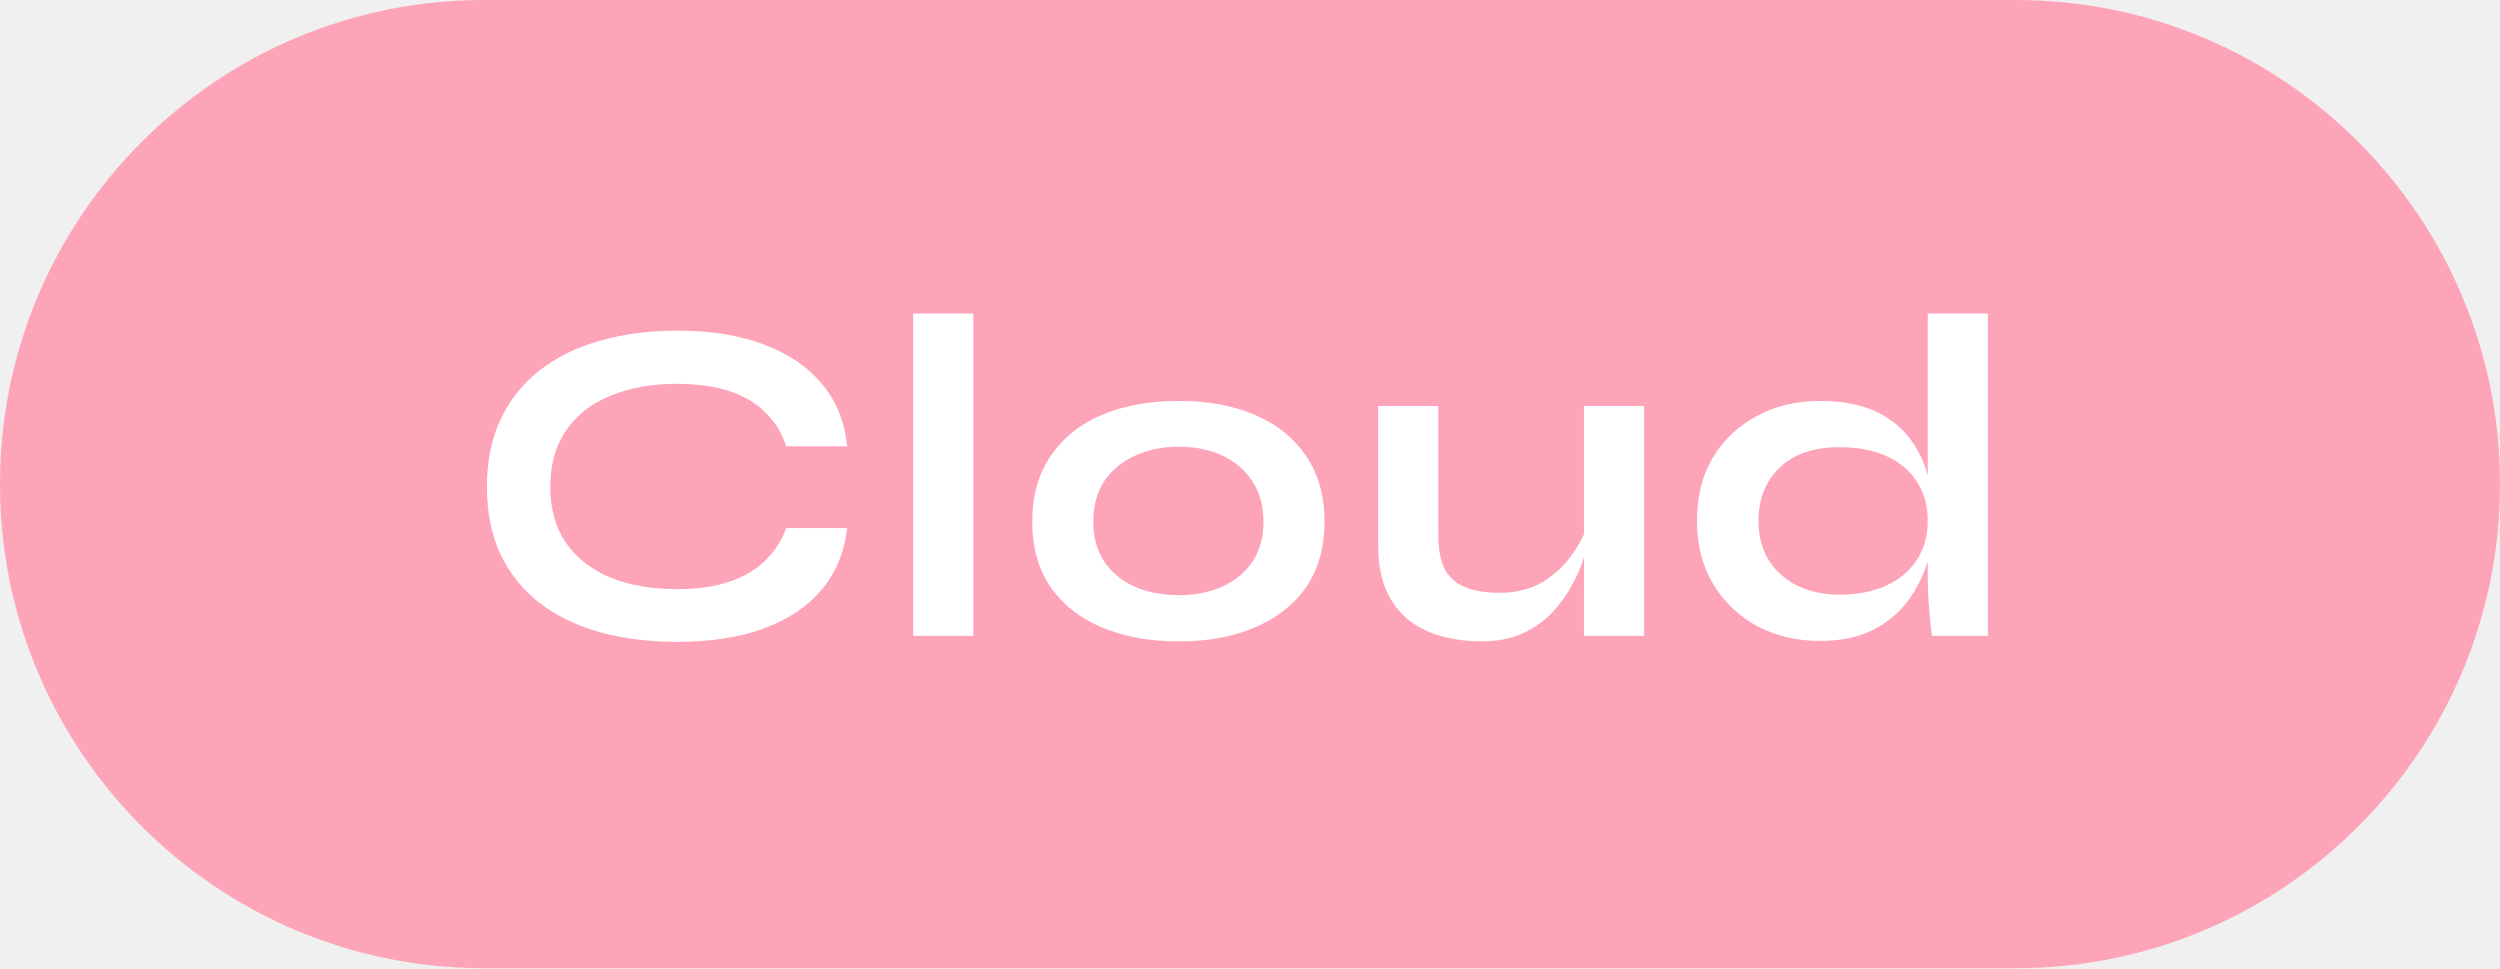
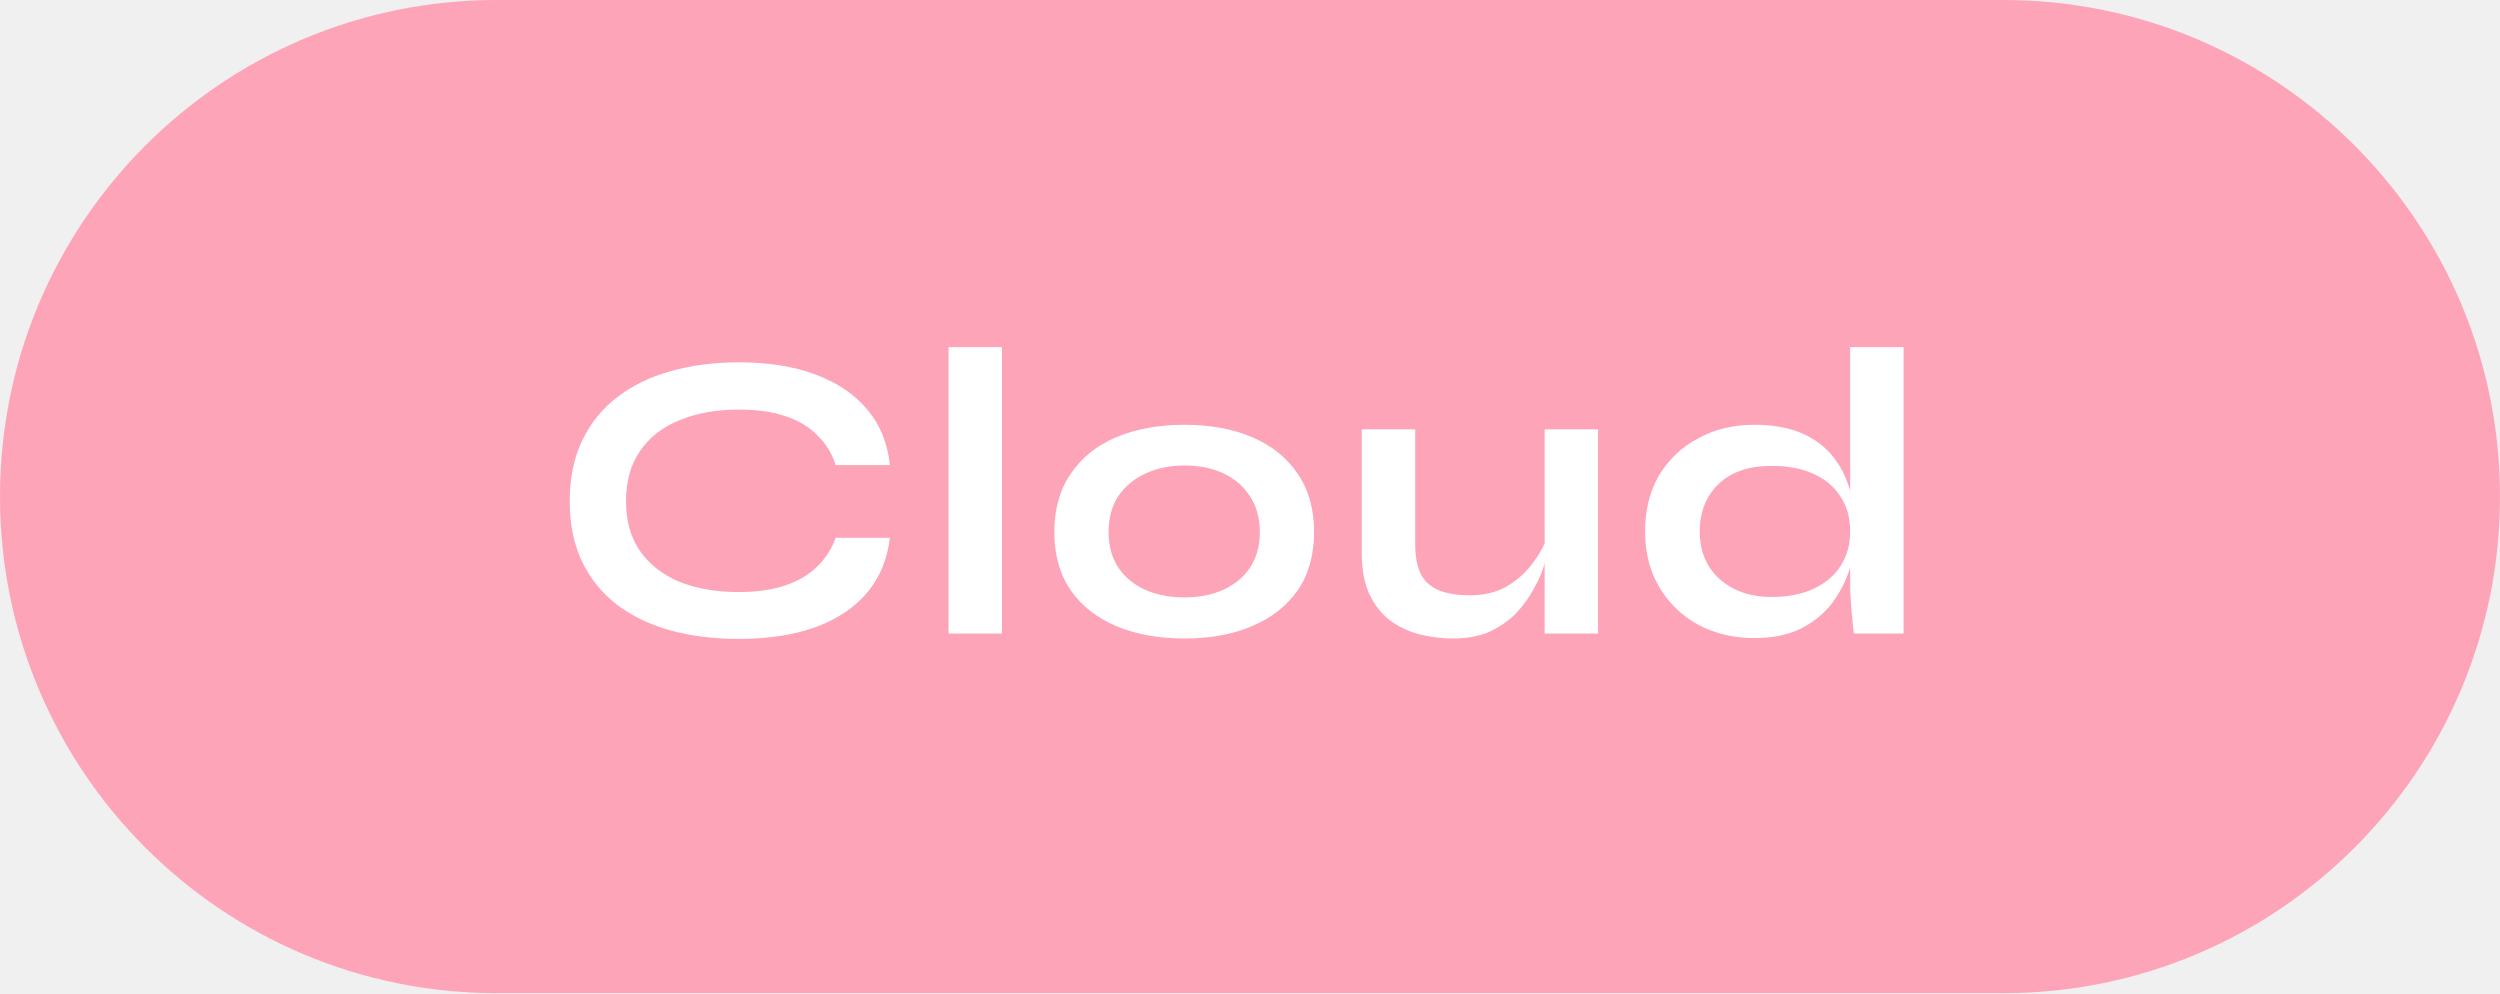
- <svg xmlns="http://www.w3.org/2000/svg" width="173" height="67" viewBox="0 0 173 67" fill="none">
-   <rect width="173" height="67" rx="33.5" fill="#FEA4B9" />
-   <path d="M58.624 36.544C58.432 38.208 57.845 39.627 56.864 40.8C55.883 41.973 54.549 42.869 52.864 43.488C51.179 44.107 49.173 44.416 46.848 44.416C44.907 44.416 43.125 44.192 41.504 43.744C39.904 43.296 38.517 42.624 37.344 41.728C36.192 40.832 35.296 39.723 34.656 38.4C34.016 37.056 33.696 35.488 33.696 33.696C33.696 31.904 34.016 30.336 34.656 28.992C35.296 27.648 36.192 26.528 37.344 25.632C38.517 24.715 39.904 24.032 41.504 23.584C43.125 23.115 44.907 22.88 46.848 22.88C49.173 22.88 51.179 23.2 52.864 23.84C54.571 24.48 55.915 25.397 56.896 26.592C57.877 27.765 58.453 29.195 58.624 30.88H54.4C54.123 29.984 53.653 29.216 52.992 28.576C52.352 27.915 51.52 27.413 50.496 27.072C49.472 26.731 48.256 26.56 46.848 26.56C45.099 26.56 43.563 26.837 42.24 27.392C40.917 27.925 39.893 28.725 39.168 29.792C38.443 30.837 38.08 32.139 38.08 33.696C38.08 35.232 38.443 36.523 39.168 37.568C39.893 38.613 40.917 39.413 42.24 39.968C43.563 40.501 45.099 40.768 46.848 40.768C48.256 40.768 49.461 40.597 50.464 40.256C51.488 39.915 52.32 39.424 52.96 38.784C53.621 38.144 54.101 37.397 54.4 36.544H58.624ZM63.193 21.696H67.353V44H63.193V21.696ZM81.576 44.384C79.571 44.384 77.8 44.064 76.264 43.424C74.749 42.784 73.565 41.856 72.712 40.64C71.859 39.403 71.432 37.888 71.432 36.096C71.432 34.304 71.859 32.789 72.712 31.552C73.565 30.293 74.749 29.344 76.264 28.704C77.8 28.064 79.571 27.744 81.576 27.744C83.581 27.744 85.331 28.064 86.824 28.704C88.339 29.344 89.523 30.293 90.376 31.552C91.229 32.789 91.656 34.304 91.656 36.096C91.656 37.888 91.229 39.403 90.376 40.64C89.523 41.856 88.339 42.784 86.824 43.424C85.331 44.064 83.581 44.384 81.576 44.384ZM81.576 41.184C82.685 41.184 83.677 40.992 84.552 40.608C85.448 40.203 86.152 39.627 86.664 38.88C87.176 38.112 87.432 37.184 87.432 36.096C87.432 35.008 87.176 34.08 86.664 33.312C86.152 32.523 85.459 31.925 84.584 31.52C83.709 31.115 82.707 30.912 81.576 30.912C80.467 30.912 79.464 31.115 78.568 31.52C77.672 31.925 76.957 32.512 76.424 33.28C75.912 34.048 75.656 34.987 75.656 36.096C75.656 37.184 75.912 38.112 76.424 38.88C76.936 39.627 77.64 40.203 78.536 40.608C79.432 40.992 80.445 41.184 81.576 41.184ZM113.771 44H109.611V28.096H113.771V44ZM109.835 36.352L109.867 37.44C109.825 37.739 109.718 38.176 109.547 38.752C109.377 39.307 109.11 39.904 108.747 40.544C108.406 41.184 107.958 41.803 107.403 42.4C106.849 42.976 106.166 43.456 105.355 43.84C104.545 44.203 103.585 44.384 102.475 44.384C101.601 44.384 100.737 44.277 99.883 44.064C99.051 43.851 98.294 43.499 97.611 43.008C96.929 42.496 96.385 41.813 95.979 40.96C95.574 40.107 95.371 39.029 95.371 37.728V28.096H99.531V37.024C99.531 38.048 99.691 38.859 100.011 39.456C100.353 40.032 100.843 40.437 101.483 40.672C102.123 40.907 102.881 41.024 103.755 41.024C104.907 41.024 105.899 40.779 106.731 40.288C107.563 39.776 108.235 39.157 108.747 38.432C109.281 37.707 109.643 37.013 109.835 36.352ZM125.943 44.352C124.343 44.352 122.892 44.011 121.591 43.328C120.311 42.624 119.297 41.653 118.551 40.416C117.804 39.157 117.431 37.707 117.431 36.064C117.431 34.379 117.793 32.917 118.519 31.68C119.265 30.443 120.279 29.483 121.559 28.8C122.839 28.096 124.3 27.744 125.943 27.744C127.372 27.744 128.588 27.957 129.591 28.384C130.593 28.811 131.404 29.408 132.023 30.176C132.641 30.923 133.089 31.797 133.367 32.8C133.665 33.803 133.815 34.891 133.815 36.064C133.815 37.003 133.665 37.963 133.367 38.944C133.068 39.904 132.609 40.8 131.991 41.632C131.372 42.443 130.561 43.104 129.559 43.616C128.556 44.107 127.351 44.352 125.943 44.352ZM127.287 41.152C128.545 41.152 129.633 40.939 130.551 40.512C131.468 40.085 132.172 39.488 132.663 38.72C133.153 37.952 133.399 37.067 133.399 36.064C133.399 34.976 133.143 34.059 132.631 33.312C132.14 32.544 131.436 31.957 130.519 31.552C129.623 31.147 128.545 30.944 127.287 30.944C125.516 30.944 124.14 31.413 123.159 32.352C122.177 33.291 121.687 34.528 121.687 36.064C121.687 37.088 121.921 37.984 122.391 38.752C122.86 39.499 123.511 40.085 124.343 40.512C125.196 40.939 126.177 41.152 127.287 41.152ZM133.399 21.696H137.559V44H133.687C133.623 43.509 133.559 42.88 133.495 42.112C133.431 41.323 133.399 40.587 133.399 39.904V21.696Z" fill="white" />
+ <svg xmlns="http://www.w3.org/2000/svg" width="146" height="58" viewBox="0 0 146 58" fill="none">
+   <rect width="146" height="58" rx="29" fill="#FEA4B9" />
+   <path d="M51.968 31.408C51.824 32.656 51.384 33.72 50.648 34.6C49.912 35.48 48.912 36.152 47.648 36.616C46.384 37.08 44.88 37.312 43.136 37.312C41.68 37.312 40.344 37.144 39.128 36.808C37.928 36.472 36.888 35.968 36.008 35.296C35.144 34.624 34.472 33.792 33.992 32.8C33.512 31.792 33.272 30.616 33.272 29.272C33.272 27.928 33.512 26.752 33.992 25.744C34.472 24.736 35.144 23.896 36.008 23.224C36.888 22.536 37.928 22.024 39.128 21.688C40.344 21.336 41.68 21.16 43.136 21.16C44.88 21.16 46.384 21.4 47.648 21.88C48.928 22.36 49.936 23.048 50.672 23.944C51.408 24.824 51.84 25.896 51.968 27.16H48.8C48.592 26.488 48.24 25.912 47.744 25.432C47.264 24.936 46.64 24.56 45.872 24.304C45.104 24.048 44.192 23.92 43.136 23.92C41.824 23.92 40.672 24.128 39.68 24.544C38.688 24.944 37.92 25.544 37.376 26.344C36.832 27.128 36.56 28.104 36.56 29.272C36.56 30.424 36.832 31.392 37.376 32.176C37.92 32.96 38.688 33.56 39.68 33.976C40.672 34.376 41.824 34.576 43.136 34.576C44.192 34.576 45.096 34.448 45.848 34.192C46.616 33.936 47.24 33.568 47.72 33.088C48.216 32.608 48.576 32.048 48.8 31.408H51.968ZM55.394 20.272H58.514V37H55.394V20.272ZM69.182 37.288C67.678 37.288 66.35 37.048 65.198 36.568C64.062 36.088 63.174 35.392 62.534 34.48C61.894 33.552 61.574 32.416 61.574 31.072C61.574 29.728 61.894 28.592 62.534 27.664C63.174 26.72 64.062 26.008 65.198 25.528C66.35 25.048 67.678 24.808 69.182 24.808C70.686 24.808 71.998 25.048 73.118 25.528C74.254 26.008 75.142 26.72 75.782 27.664C76.422 28.592 76.742 29.728 76.742 31.072C76.742 32.416 76.422 33.552 75.782 34.48C75.142 35.392 74.254 36.088 73.118 36.568C71.998 37.048 70.686 37.288 69.182 37.288ZM69.182 34.888C70.014 34.888 70.758 34.744 71.414 34.456C72.086 34.152 72.614 33.72 72.998 33.16C73.382 32.584 73.574 31.888 73.574 31.072C73.574 30.256 73.382 29.56 72.998 28.984C72.614 28.392 72.094 27.944 71.438 27.64C70.782 27.336 70.03 27.184 69.182 27.184C68.35 27.184 67.598 27.336 66.926 27.64C66.254 27.944 65.718 28.384 65.318 28.96C64.934 29.536 64.742 30.24 64.742 31.072C64.742 31.888 64.934 32.584 65.318 33.16C65.702 33.72 66.23 34.152 66.902 34.456C67.574 34.744 68.334 34.888 69.182 34.888ZM93.328 37H90.208V25.072H93.328V37ZM90.376 31.264L90.4 32.08C90.368 32.304 90.288 32.632 90.16 33.064C90.032 33.48 89.832 33.928 89.56 34.408C89.304 34.888 88.968 35.352 88.552 35.8C88.136 36.232 87.624 36.592 87.016 36.88C86.408 37.152 85.688 37.288 84.856 37.288C84.2 37.288 83.552 37.208 82.912 37.048C82.288 36.888 81.72 36.624 81.208 36.256C80.696 35.872 80.288 35.36 79.984 34.72C79.68 34.08 79.528 33.272 79.528 32.296V25.072H82.648V31.768C82.648 32.536 82.768 33.144 83.008 33.592C83.264 34.024 83.632 34.328 84.112 34.504C84.592 34.68 85.16 34.768 85.816 34.768C86.68 34.768 87.424 34.584 88.048 34.216C88.672 33.832 89.176 33.368 89.56 32.824C89.96 32.28 90.232 31.76 90.376 31.264ZM102.457 37.264C101.257 37.264 100.169 37.008 99.193 36.496C98.233 35.968 97.473 35.24 96.913 34.312C96.353 33.368 96.073 32.28 96.073 31.048C96.073 29.784 96.345 28.688 96.889 27.76C97.449 26.832 98.209 26.112 99.169 25.6C100.129 25.072 101.225 24.808 102.457 24.808C103.529 24.808 104.441 24.968 105.193 25.288C105.945 25.608 106.553 26.056 107.017 26.632C107.481 27.192 107.817 27.848 108.025 28.6C108.249 29.352 108.361 30.168 108.361 31.048C108.361 31.752 108.249 32.472 108.025 33.208C107.801 33.928 107.457 34.6 106.993 35.224C106.529 35.832 105.921 36.328 105.169 36.712C104.417 37.08 103.513 37.264 102.457 37.264ZM103.465 34.864C104.409 34.864 105.225 34.704 105.913 34.384C106.601 34.064 107.129 33.616 107.497 33.04C107.865 32.464 108.049 31.8 108.049 31.048C108.049 30.232 107.857 29.544 107.473 28.984C107.105 28.408 106.577 27.968 105.889 27.664C105.217 27.36 104.409 27.208 103.465 27.208C102.137 27.208 101.105 27.56 100.369 28.264C99.633 28.968 99.265 29.896 99.265 31.048C99.265 31.816 99.441 32.488 99.793 33.064C100.145 33.624 100.633 34.064 101.257 34.384C101.897 34.704 102.633 34.864 103.465 34.864ZM108.049 20.272H111.169V37H108.265C108.217 36.632 108.169 36.16 108.121 35.584C108.073 34.992 108.049 34.44 108.049 33.928V20.272Z" fill="white" />
</svg>
